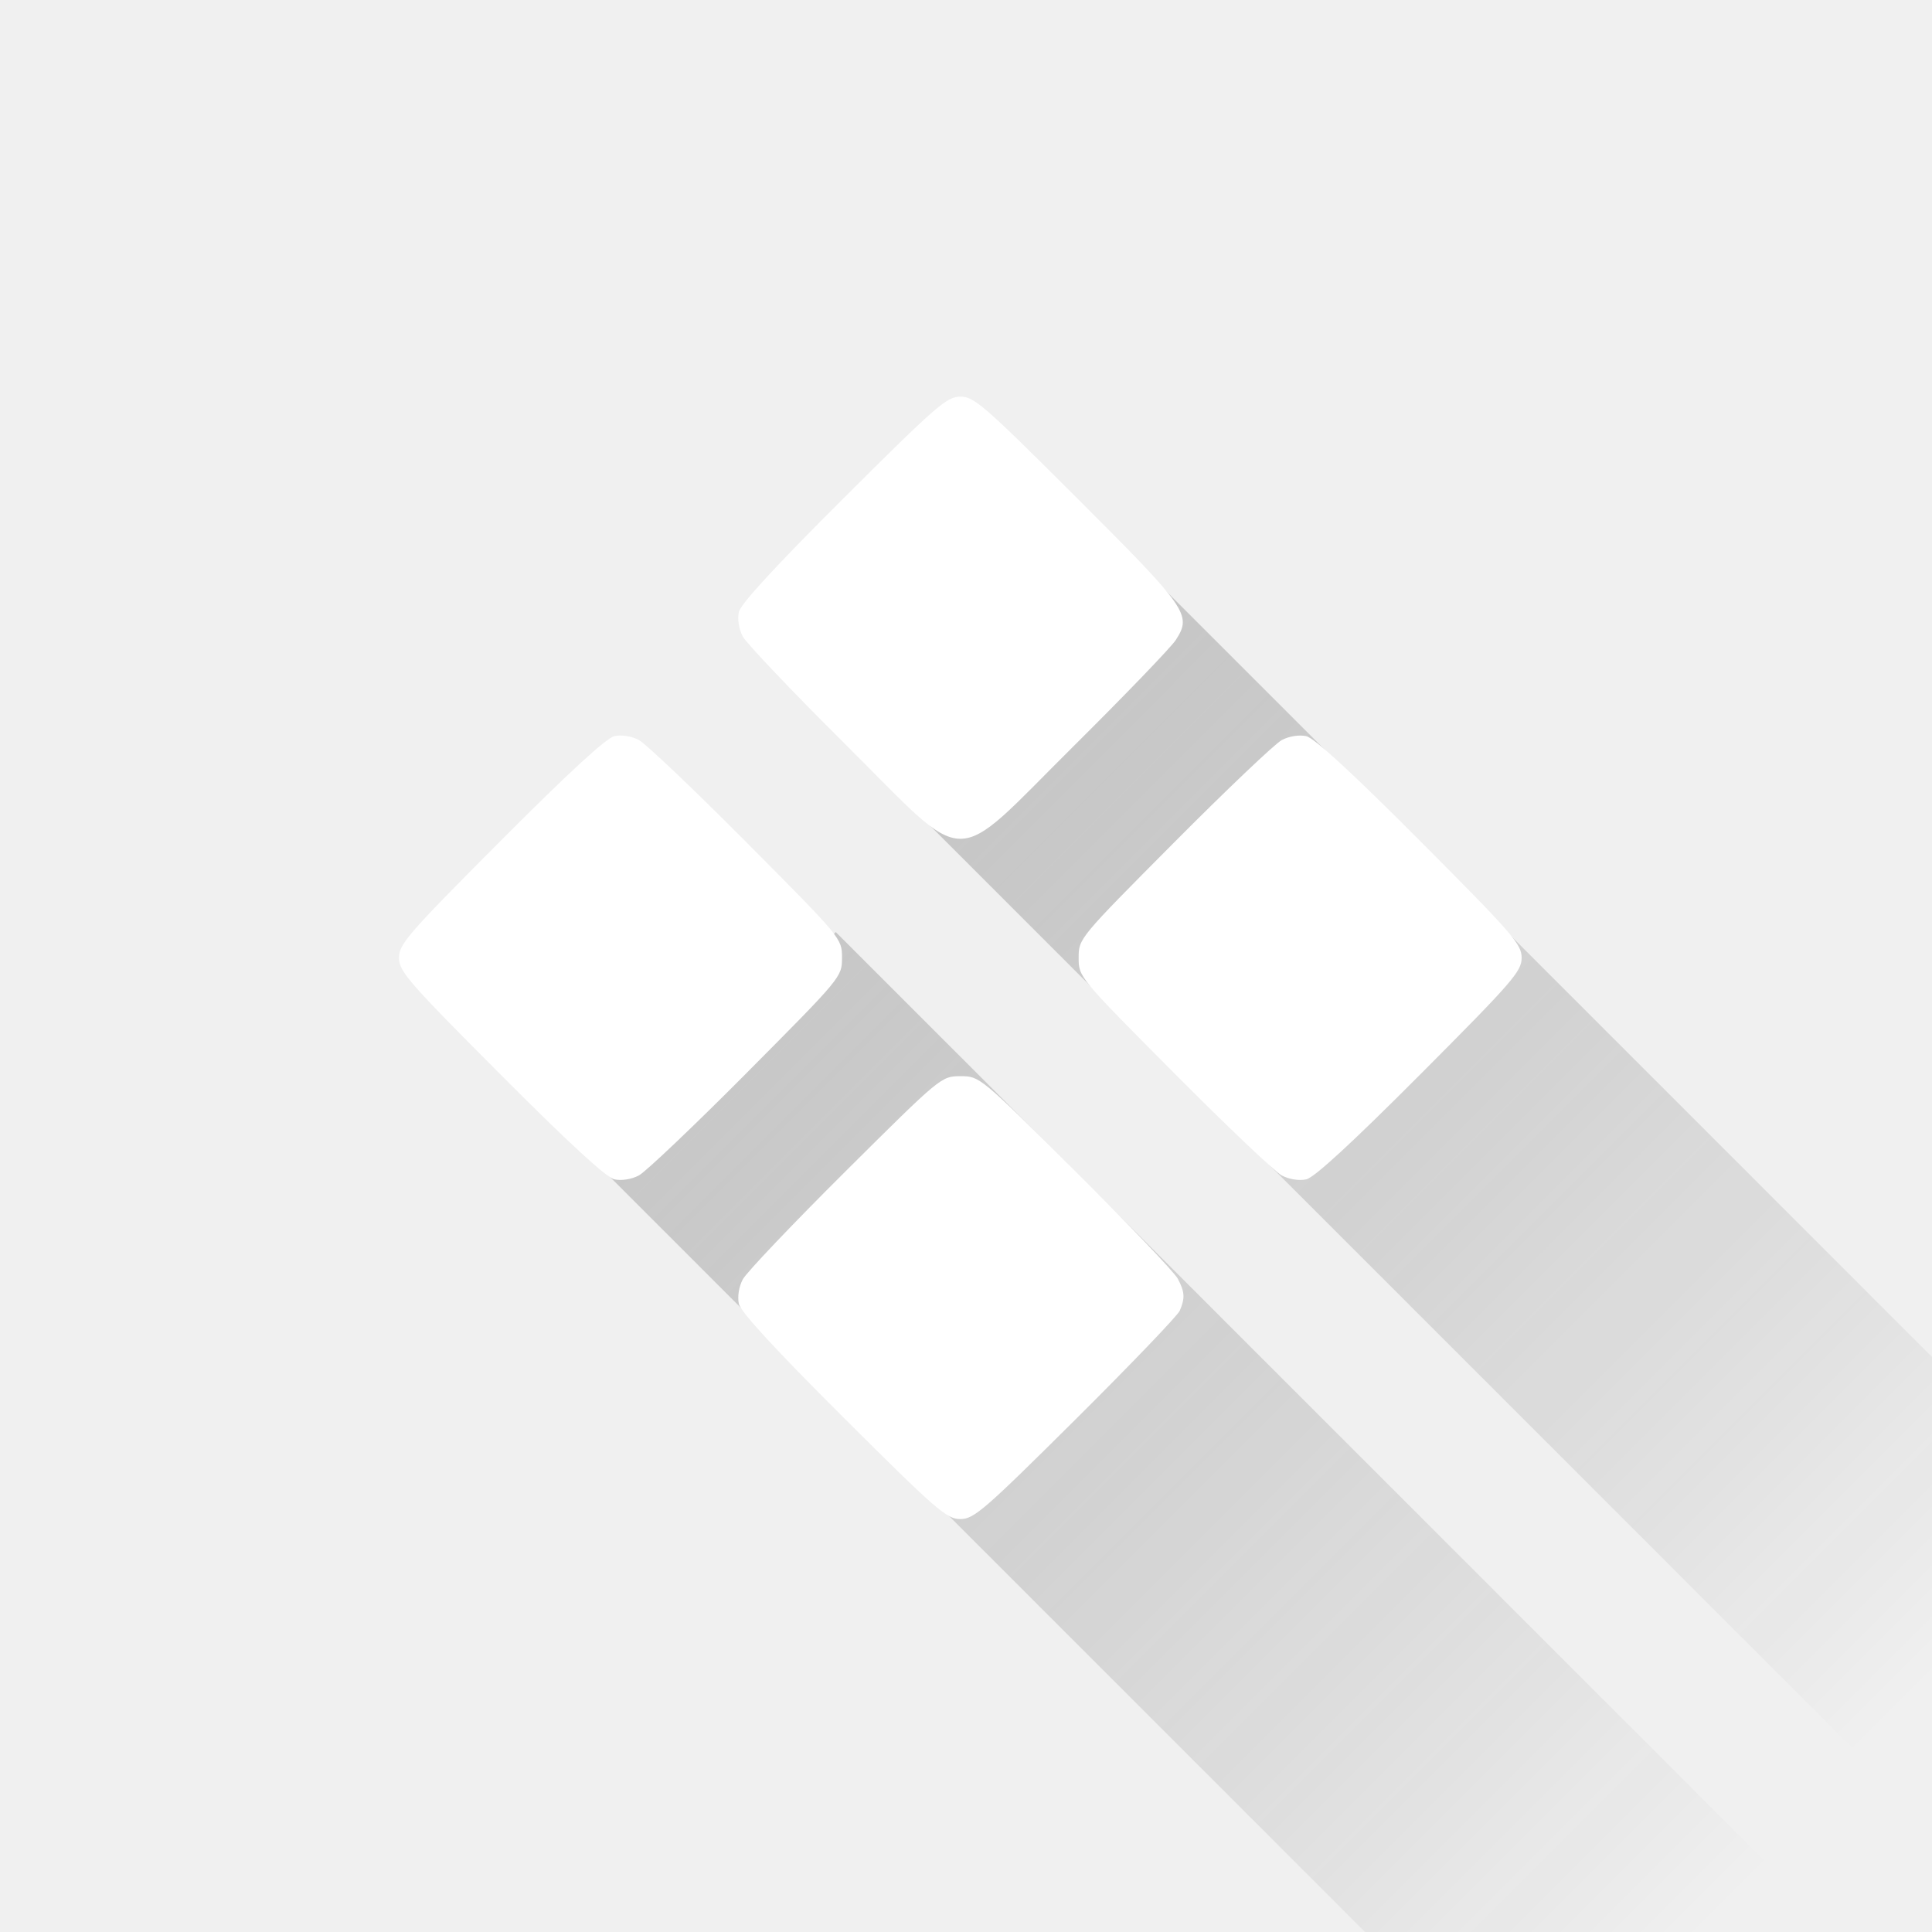
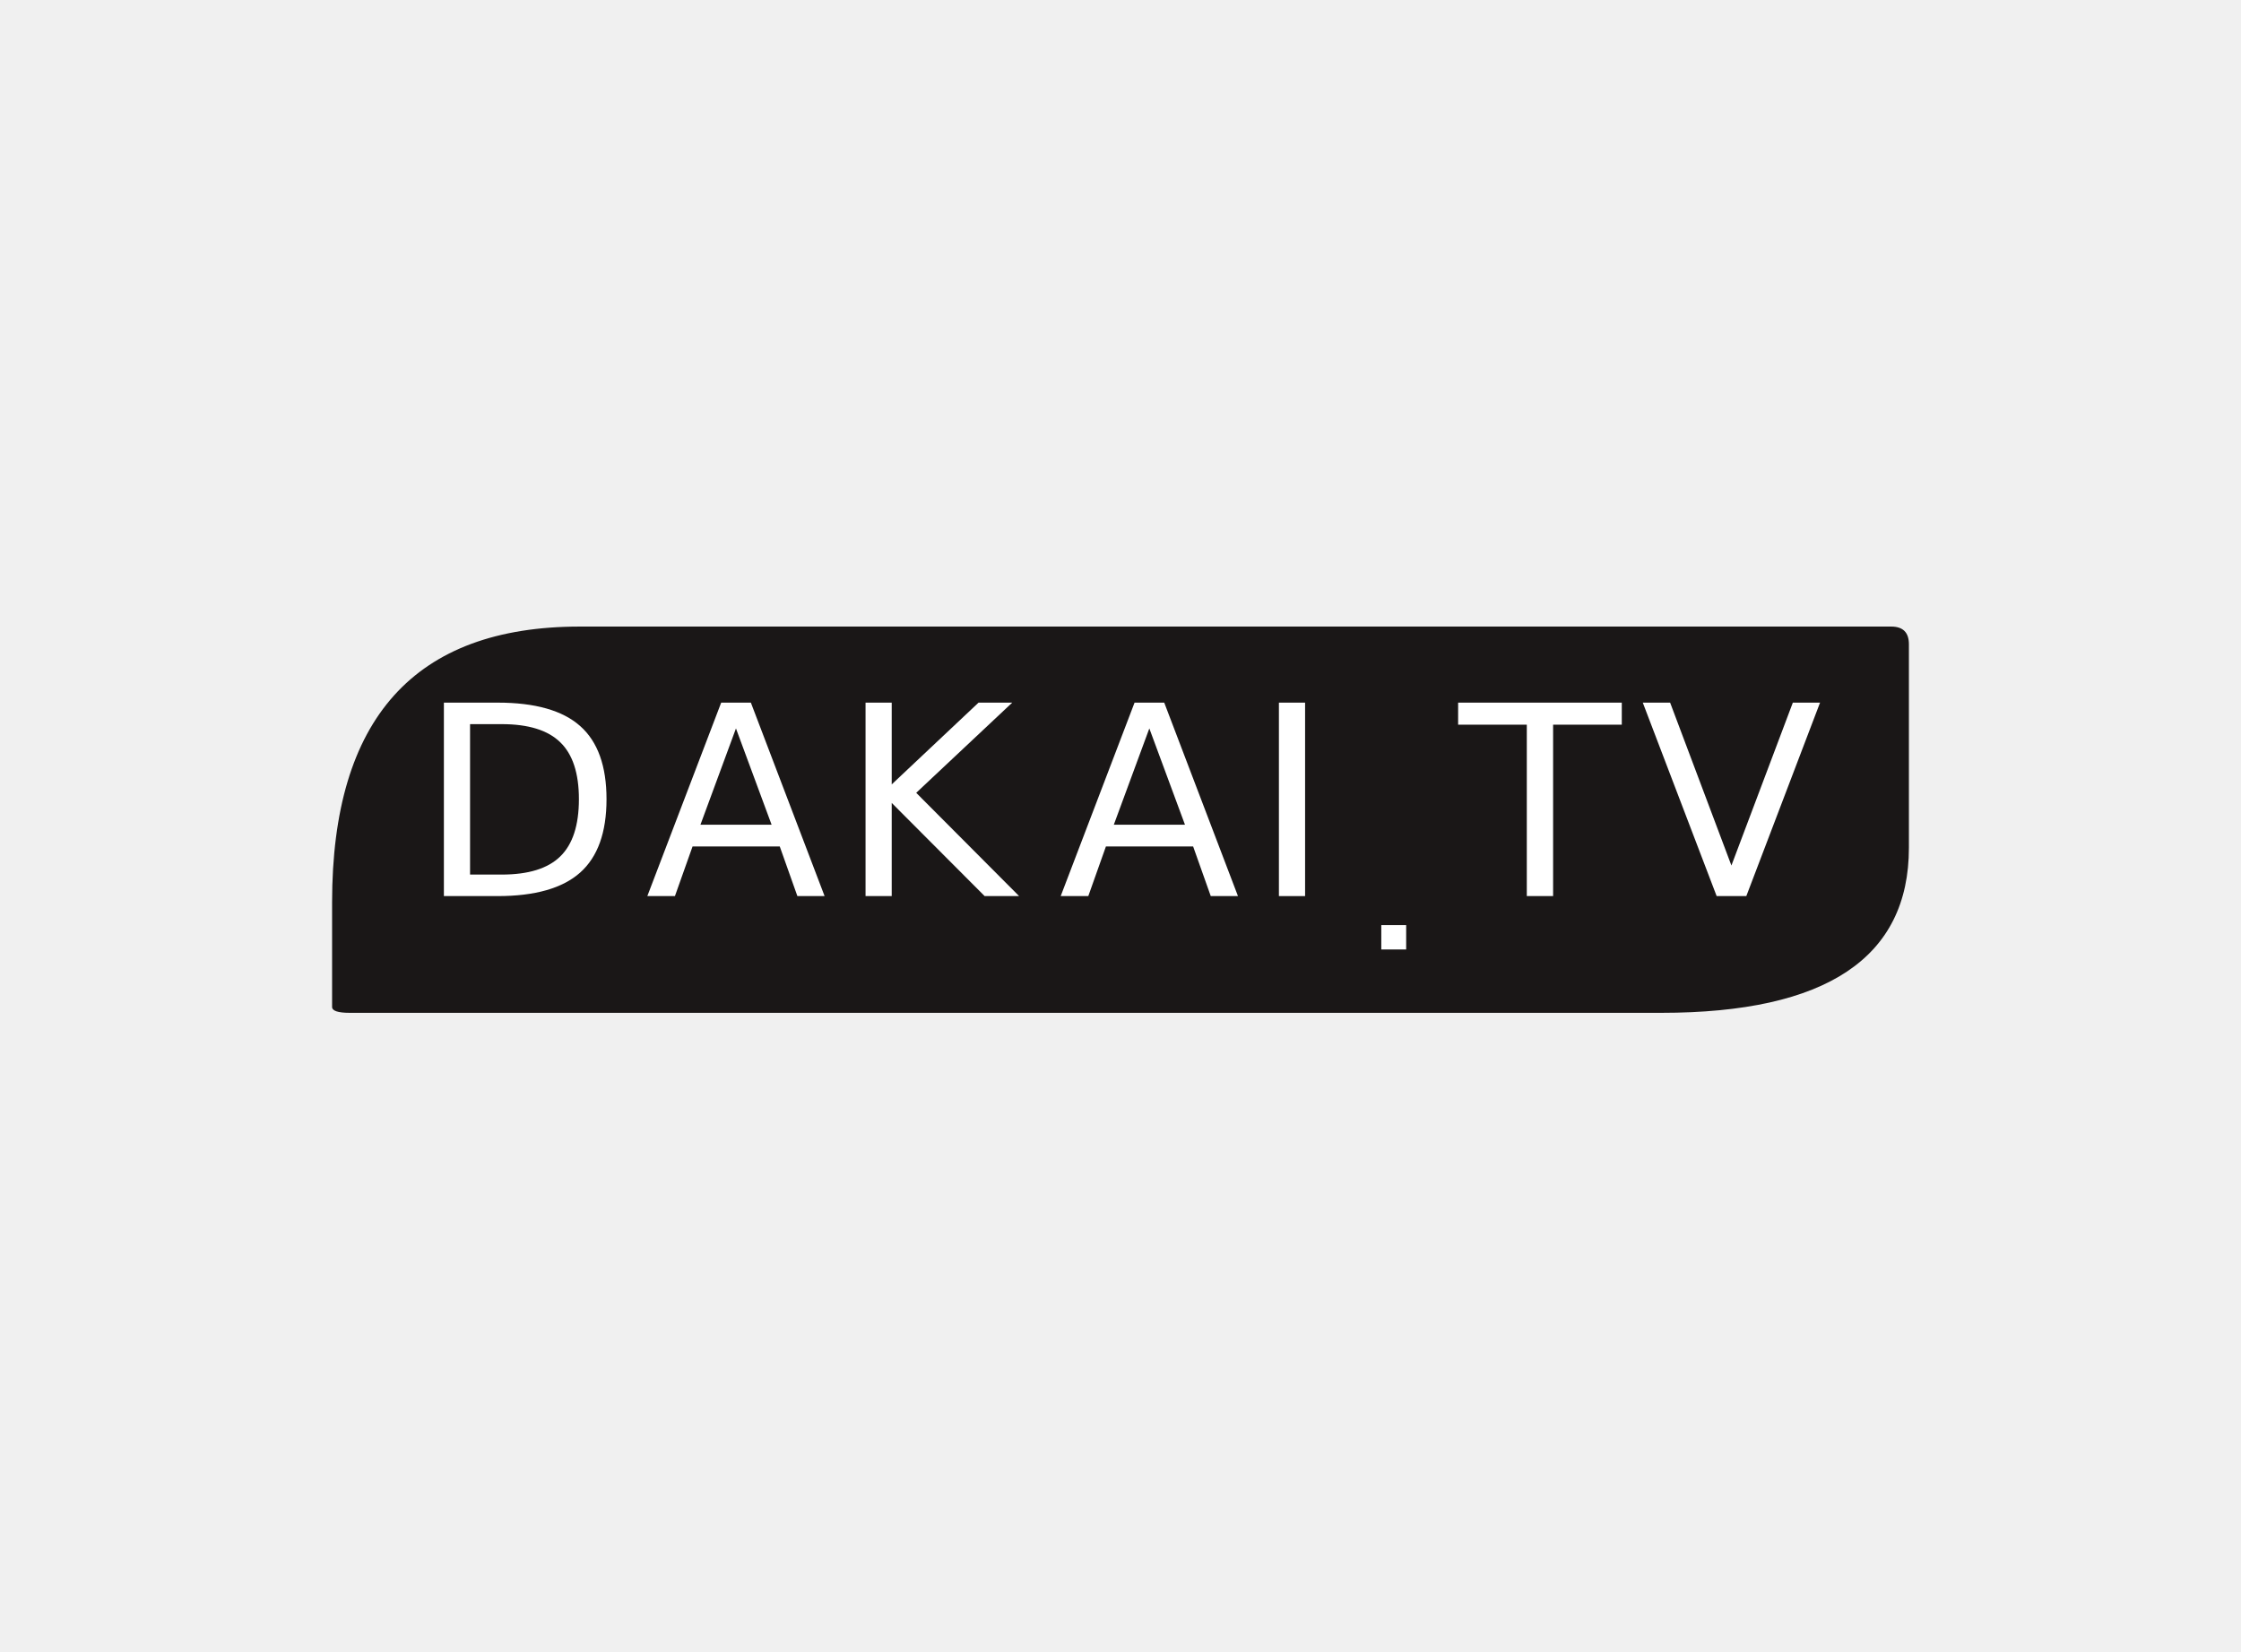
- <svg xmlns="http://www.w3.org/2000/svg" xmlns:xlink="http://www.w3.org/1999/xlink" id="svg4569" version="1.1" viewBox="0 0 135.467 135.467" height="512" width="512">
-   <defs id="defs4563">
-     <linearGradient id="linearGradient4758">
-       <stop style="stop-color:#616161;stop-opacity:1;" offset="0" id="stop4754" />
-       <stop style="stop-color:#000000;stop-opacity:0;" offset="1" id="stop4756" />
-     </linearGradient>
-     <linearGradient id="linearGradient4637">
-       <stop style="stop-color:#5d5d5d;stop-opacity:1;" offset="0" id="stop4633" />
-       <stop style="stop-color:#000000;stop-opacity:0;" offset="1" id="stop4635" />
-     </linearGradient>
-     <linearGradient xlink:href="#linearGradient4758" id="linearGradient4683" gradientUnits="userSpaceOnUse" gradientTransform="matrix(1.4,0,0,1.4,-11.29052,116.0717)" x1="70.671" y1="-71.163" x2="136.817" y2="-71.163" />
-     <linearGradient xlink:href="#linearGradient4637" id="linearGradient4762" gradientUnits="userSpaceOnUse" gradientTransform="matrix(1.4,0,0,1.4,-12.50286,82.78405)" x1="70.671" y1="-71.163" x2="136.817" y2="-71.163" />
-   </defs>
-   <g id="layer3" style="display:inline">
-     <rect y="-28.512" x="86.436" height="23.336" width="92.604" id="rect831" style="opacity:0.282;fill:url(#linearGradient4762);fill-opacity:1;fill-rule:evenodd;stroke-width:1.4" transform="rotate(45)" />
-     <rect y="4.775" x="87.649" height="23.336" width="92.604" id="rect831-7" style="display:inline;opacity:0.282;fill:url(#linearGradient4683);fill-opacity:1;fill-rule:evenodd;stroke-width:1.4" transform="rotate(45)" />
+ <svg xmlns="http://www.w3.org/2000/svg" id="svg29" version="1.1" viewBox="0 0  380 280">
+   <defs id="defs33" />
+   <svg height="100%" width="100%" id="svg2" version="1.1" viewBox="0 0 380 280" />
+   <linearGradient y2="100%" x2="0%" y1="0%" x1="0%" id="grad1">
+     <stop id="stop4" style="stop-color:#1a1717;stop-opacity:1" offset="0%" />
+     <stop id="stop6" style="stop-color:#1a1717;stop-opacity:1" offset="50%" />
+     <stop id="stop8" style="stop-color:#1a1717;stop-opacity:1" offset="100%" />
+   </linearGradient>
+   <path id="path11" fill="url(#grad1)" d="M83.312 106.25 L 320.688 106.25 Q 323.688 106.25 323.688 109.25 L 323.688 108.25 L 323.688 143.75 Q 323.688 171.75 281.688 171.75 L 59.312 171.75  Q 56.312 171.75 56.312 170.75  L  56.312 153.0 Q 56.312 106.25 98.312 106.25   Z " />
+   <g id="text13" style="font-size:45px;font-family:lianmengqiyilushuaizhengruiheiti;fill:#ffffff;fill-opacity:1" aria-label="D">
+     <path id="path37" style="font-size:45px;font-family:lianmengqiyilushuaizhengruiheiti;fill:#ffffff;fill-opacity:1" d="m 79.707,122.795 v 25.51 h 5.361 q 6.79,0 9.932,-3.076 3.164,-3.076 3.164,-9.712 0,-6.592 -3.164,-9.646 -3.142,-3.076 -9.932,-3.076 z m -4.438,-3.647 h 9.119 q 9.536,0 13.997,3.977 4.46,3.955 4.46,12.393 0,8.481 -4.482,12.458 -4.482,3.977 -13.975,3.977 h -9.119 z" />
  </g>
-   <g id="layer1" style="display:inline">
-     <path id="path839" d="m 99.564,75.355 c -4.76,4.776 -7.41,7.215 -7.974,7.339 -0.498,0.109 -1.2,-0.002 -1.712,-0.272 -0.478,-0.252 -3.878,-3.485 -7.557,-7.186 -6.679,-6.718 -6.689,-6.73 -6.689,-8.08 0,-1.35 0.011,-1.362 6.689,-8.08 3.679,-3.701 7.08,-6.934 7.557,-7.186 0.512,-0.27 1.214,-0.382 1.712,-0.272 0.564,0.124 3.214,2.563 7.974,7.339 6.503,6.524 7.13,7.245 7.13,8.2 -10e-6,0.954 -0.627,1.676 -7.13,8.2 z" style="fill:#ffffff;fill-opacity:1;stroke-width:1.4" />
-     <path id="path837" d="m 82.721,91.905 c -0.143,0.338 -3.428,3.764 -7.3,7.612 -6.412,6.373 -7.133,6.997 -8.085,6.997 -0.954,2.9e-4 -1.675,-0.627 -8.195,-7.125 -4.773,-4.757 -7.211,-7.406 -7.334,-7.969 -0.109,-0.498 0.002,-1.2 0.273,-1.712 0.252,-0.477 3.486,-3.878 7.186,-7.557 6.718,-6.679 6.73,-6.689 8.08,-6.69 1.35,-4.1e-4 1.362,0.01 8.076,6.685 3.698,3.677 6.921,7.059 7.162,7.515 0.491,0.93 0.516,1.351 0.138,2.244 z" style="fill:#ffffff;fill-opacity:1;stroke-width:1.4" />
-     <path id="path835" d="m 82.449,44.868 c -0.326,0.507 -3.556,3.863 -7.178,7.457 -8.736,8.669 -7.126,8.684 -16.011,-0.15 -3.698,-3.677 -6.93,-7.075 -7.181,-7.552 -0.27,-0.512 -0.381,-1.214 -0.272,-1.711 0.124,-0.563 2.563,-3.213 7.338,-7.972 6.528,-6.506 7.244,-7.129 8.2,-7.129 0.957,-2.33e-4 1.669,0.62 8.203,7.145 7.736,7.725 8.032,8.151 6.9,9.913 z" style="fill:#ffffff;fill-opacity:1;stroke-width:1.4" />
-     <path id="path4542" d="m 52.35,75.235 c -3.679,3.701 -7.08,6.934 -7.557,7.186 -0.512,0.27 -1.214,0.382 -1.712,0.272 -0.563,-0.124 -3.214,-2.563 -7.974,-7.339 -6.503,-6.524 -7.13,-7.245 -7.13,-8.2 -1.1e-5,-0.954 0.627,-1.676 7.13,-8.2 4.76,-4.776 7.41,-7.215 7.974,-7.339 0.498,-0.109 1.2,0.002 1.712,0.272 0.478,0.252 3.878,3.485 7.557,7.186 6.679,6.718 6.689,6.73 6.689,8.08 0,1.35 -0.011,1.362 -6.689,8.08 z" style="fill:#ffffff;fill-opacity:1;stroke-width:1.4" />
+   <g id="text15" style="font-size:45px;font-family:lianmengqiyilushuaizhengruiheiti;fill:#ffffff;fill-opacity:1" aria-label="A">
+     <path id="path40" style="font-size:45px;font-family:lianmengqiyilushuaizhengruiheiti;fill:#ffffff;fill-opacity:1" d="m 124.795,123.521 -6.021,16.326 h 12.063 z m -2.505,-4.373 h 5.032 l 12.502,32.805 h -4.614 l -2.988,-8.416 h -14.788 l -2.988,8.416 h -4.68 z" />
+   </g>
+   <g id="text17" style="font-size:45px;font-family:lianmengqiyilushuaizhengruiheiti;fill:#ffffff;fill-opacity:1" aria-label="K">
+     <path id="path43" style="font-size:45px;font-family:lianmengqiyilushuaizhengruiheiti;fill:#ffffff;fill-opacity:1" d="m 146.768,119.148 h 4.438 v 13.865 l 14.722,-13.865 h 5.713 l -16.282,15.293 17.446,17.512 h -5.845 l -15.754,-15.798 v 15.798 h -4.438 z" />
+   </g>
+   <g id="text19" style="font-size:45px;font-family:lianmengqiyilushuaizhengruiheiti;fill:#ffffff;fill-opacity:1" aria-label="A">
+     <path id="path46" style="font-size:45px;font-family:lianmengqiyilushuaizhengruiheiti;fill:#ffffff;fill-opacity:1" d="m 194.889,123.521 -6.021,16.326 h 12.063 z m -2.505,-4.373 h 5.032 l 12.502,32.805 h -4.614 l -2.988,-8.416 h -14.788 l -2.988,8.416 h -4.68 z" />
+   </g>
+   <g id="text21" style="font-size:45px;font-family:lianmengqiyilushuaizhengruiheiti;fill:#ffffff;fill-opacity:1" aria-label="I">
+     <path id="path49" style="font-size:45px;font-family:lianmengqiyilushuaizhengruiheiti;fill:#ffffff;fill-opacity:1" d="m 216.862,119.148 h 4.438 v 32.805 h -4.438 z" />
+   </g>
+   <g id="text23" style="font-size:45px;font-family:lianmengqiyilushuaizhengruiheiti;fill:#ffffff;fill-opacity:1" aria-label=".">
+     <path id="path52" style="font-size:45px;font-family:lianmengqiyilushuaizhengruiheiti;fill:#ffffff;fill-opacity:1" d="m 234.221,156.875 h 4.219 v 4.131 h -4.219 z" />
+   </g>
+   <g id="text25" style="font-size:45px;font-family:lianmengqiyilushuaizhengruiheiti;fill:#ffffff;fill-opacity:1" aria-label="T">
+     <path id="path55" style="font-size:45px;font-family:lianmengqiyilushuaizhengruiheiti;fill:#ffffff;fill-opacity:1" d="m 247.251,119.148 h 27.751 v 3.735 h -11.646 v 29.07 h -4.46 V 122.883 h -11.646 z" />
+   </g>
+   <g id="text27" style="font-size:45px;font-family:lianmengqiyilushuaizhengruiheiti;fill:#ffffff;fill-opacity:1" aria-label="V">
+     <path id="path58" style="font-size:45px;font-family:lianmengqiyilushuaizhengruiheiti;fill:#ffffff;fill-opacity:1" d="M 291.087,151.953 278.562,119.148 h 4.636 l 10.393,27.62 10.415,-27.62 h 4.614 l -12.502,32.805 z" />
  </g>
</svg>
